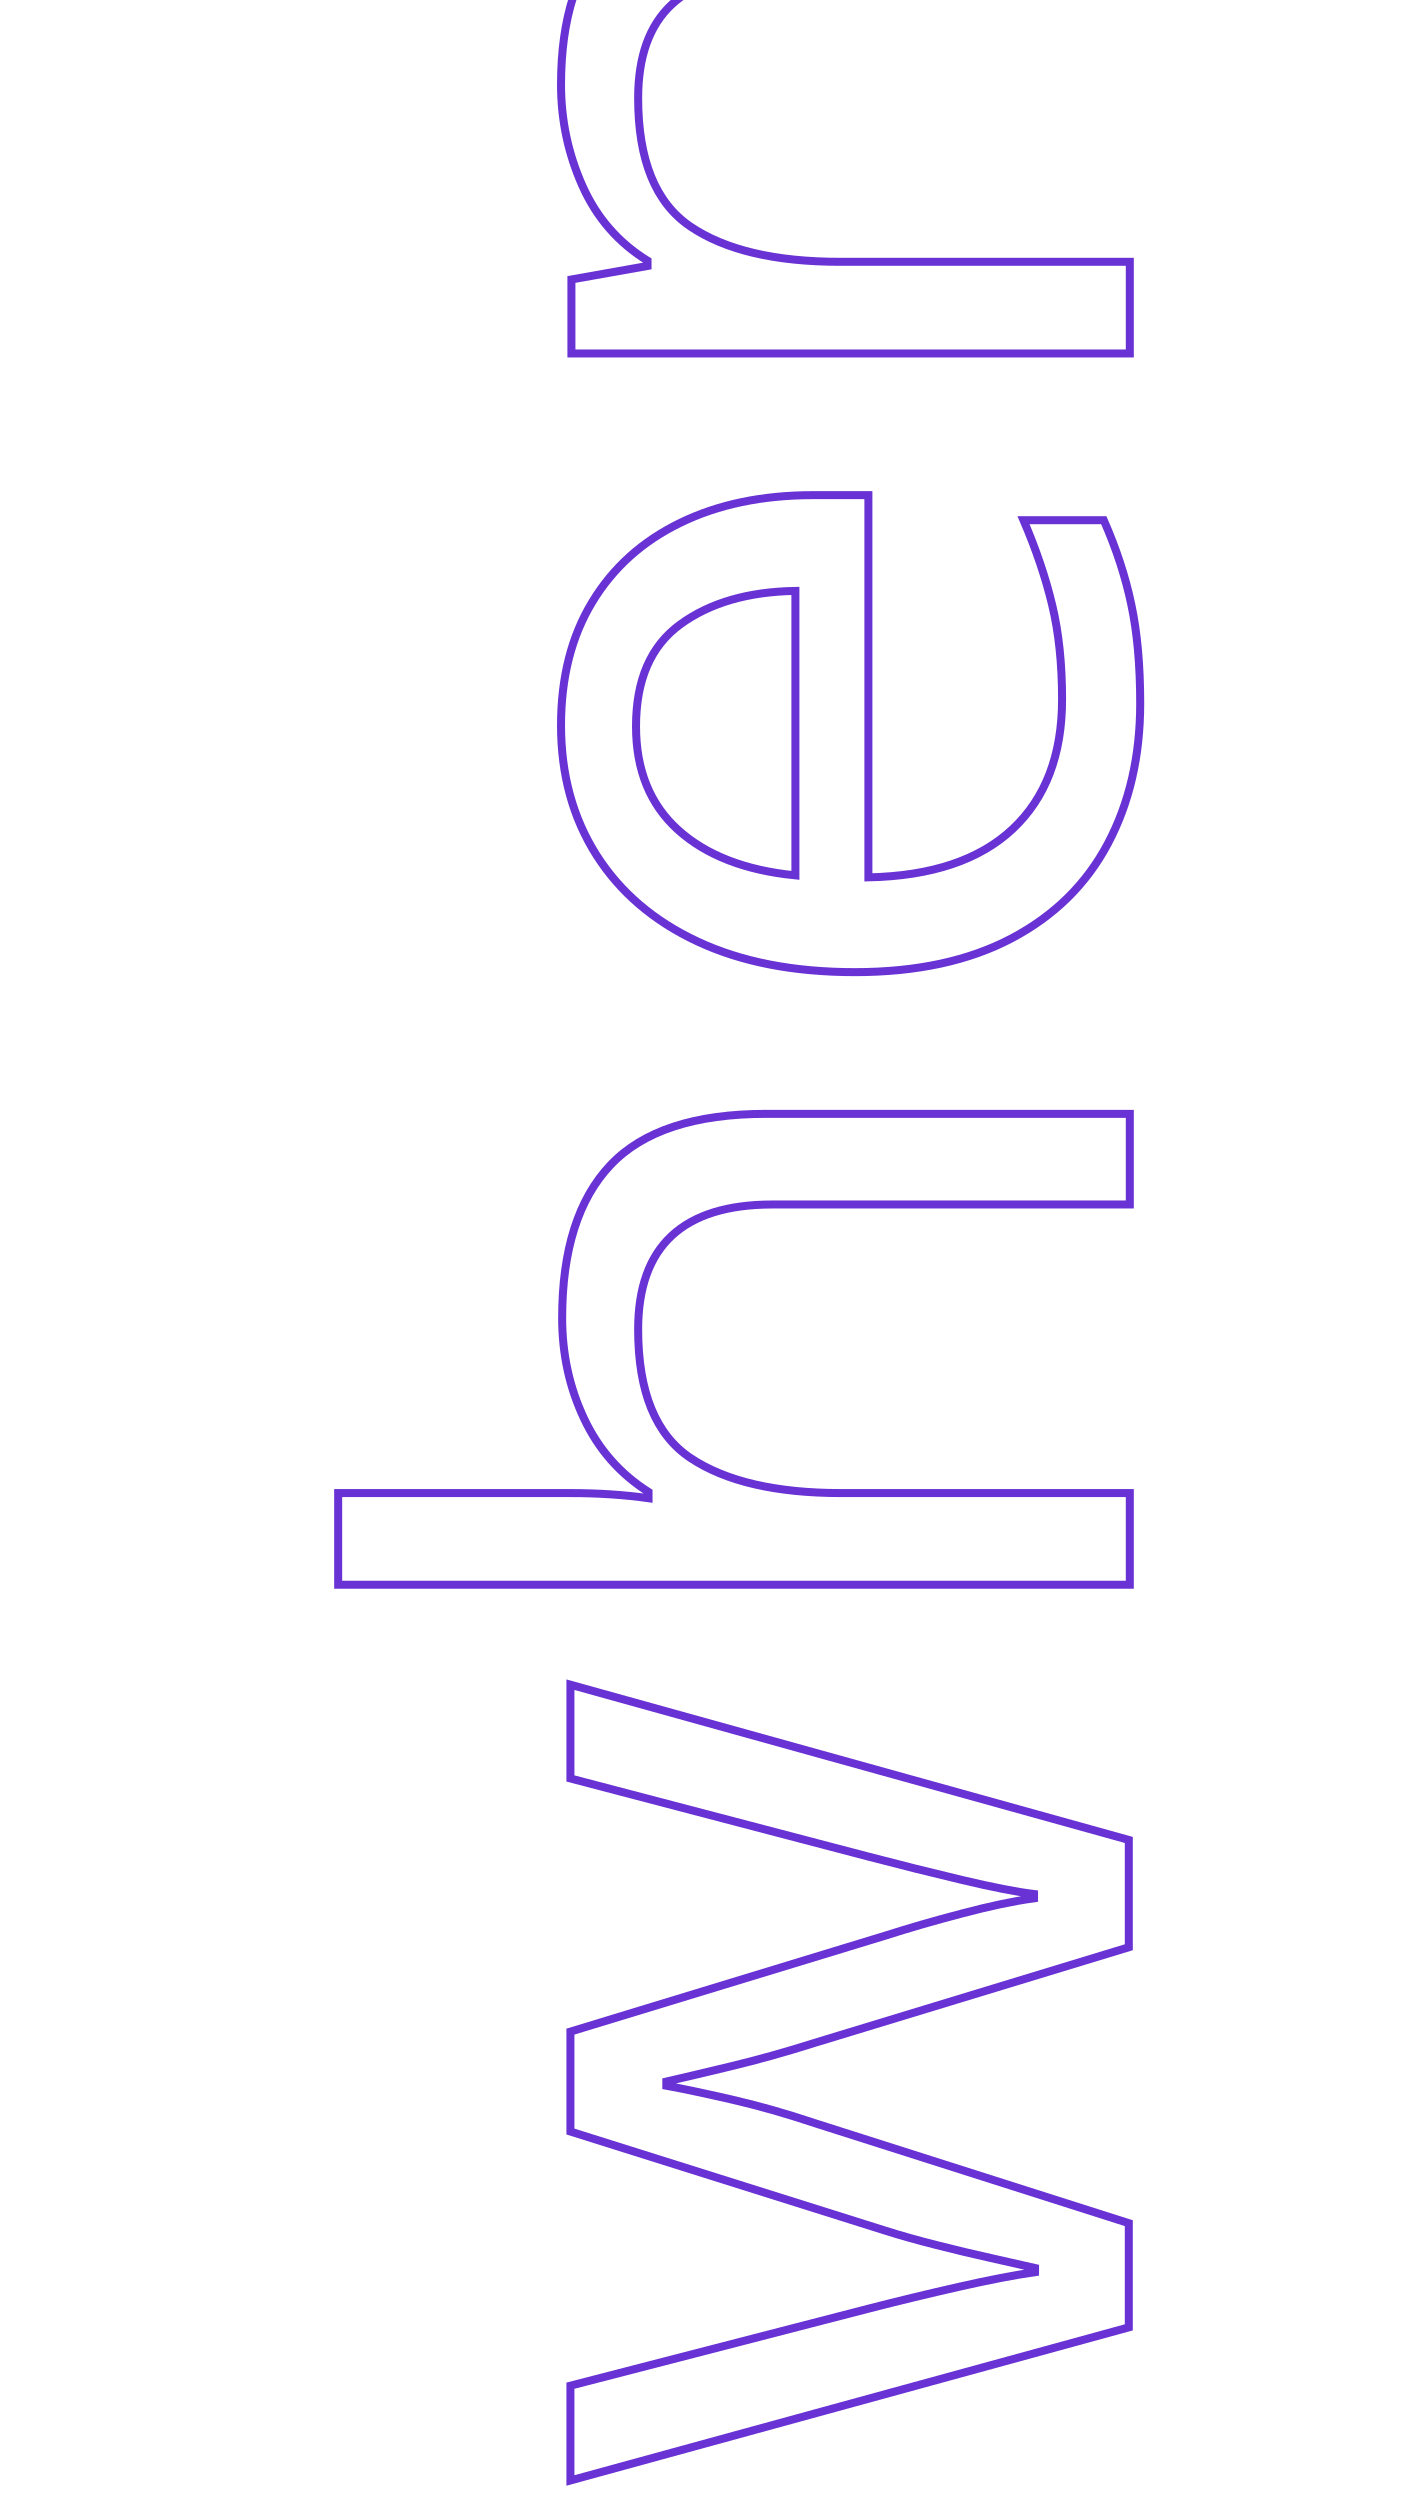
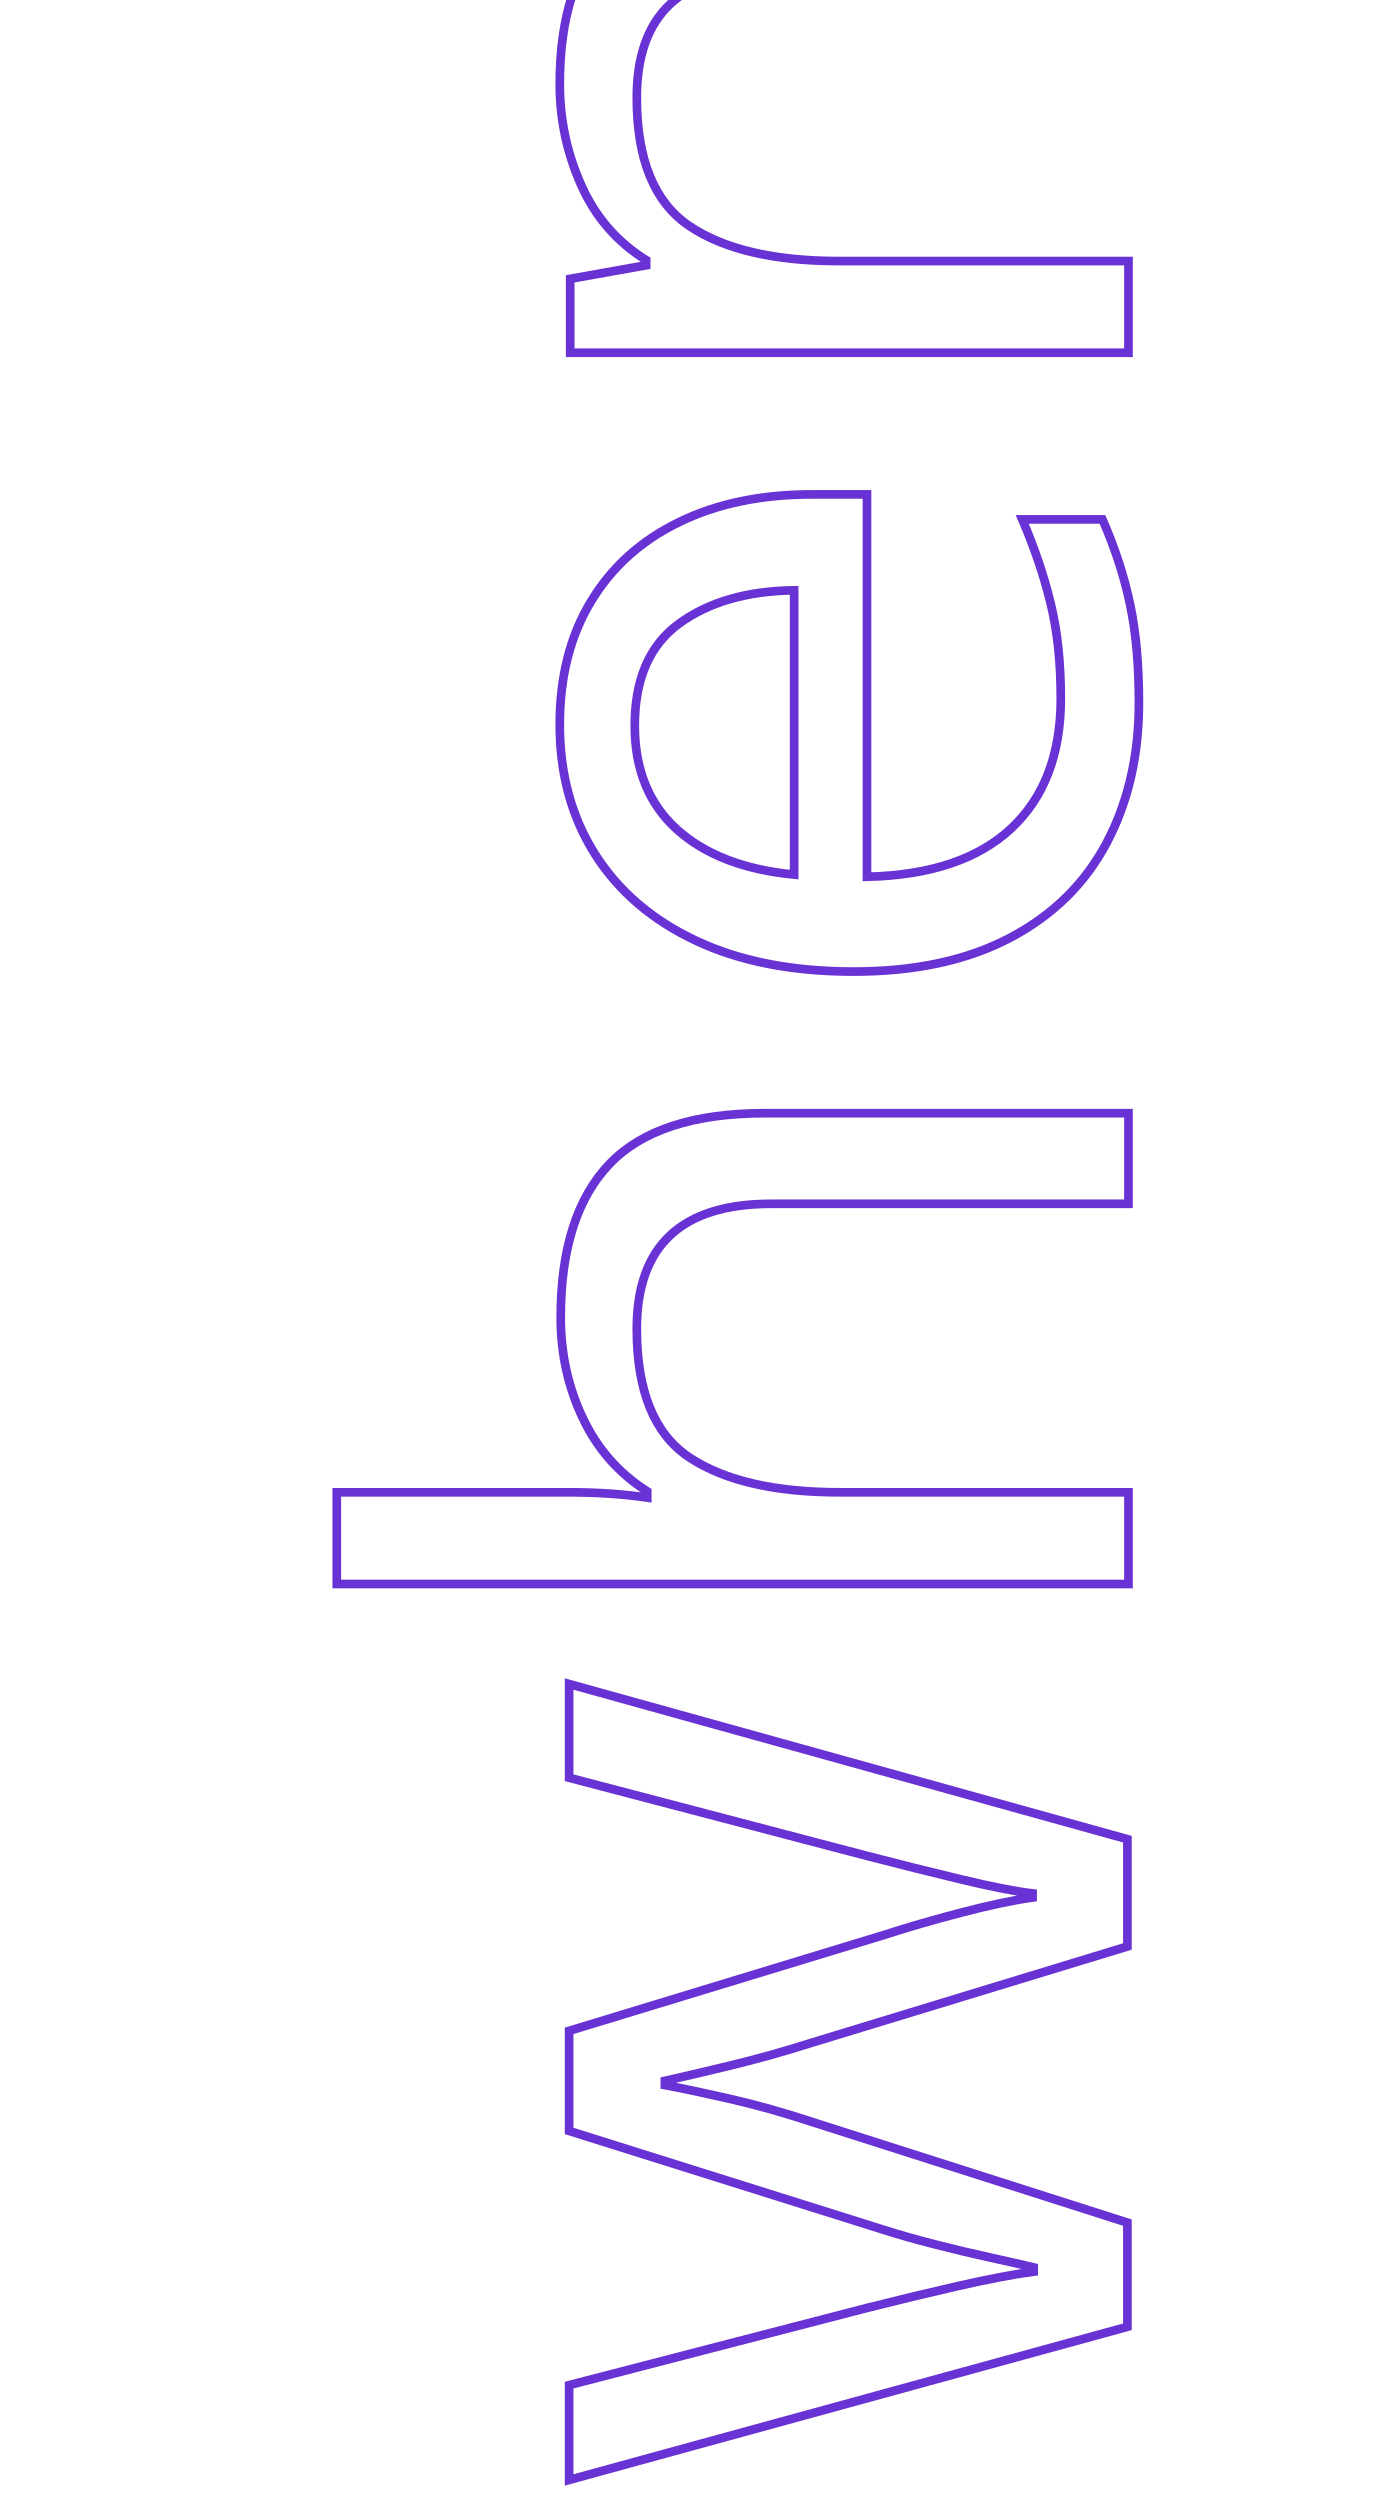
- <svg xmlns="http://www.w3.org/2000/svg" width="175" height="312" viewBox="0 0 175 312">
-   <text id="when-lg" transform="translate(141 311) rotate(-90)" fill="none" stroke="#6932d4" stroke-miterlimit="10" stroke-width="1" font-size="130" font-family="SegoeUI, Segoe UI">
+ <svg xmlns="http://www.w3.org/2000/svg" width="161" height="288" viewBox="0 0 161 288">
+   <text id="when-lg" transform="translate(130 287) rotate(-90)" fill="none" stroke="#6932d4" stroke-miterlimit="10" stroke-width="1" font-size="120" font-family="SegoeUI, Segoe UI">
    <tspan x="0" y="0">when</tspan>
  </text>
</svg>
